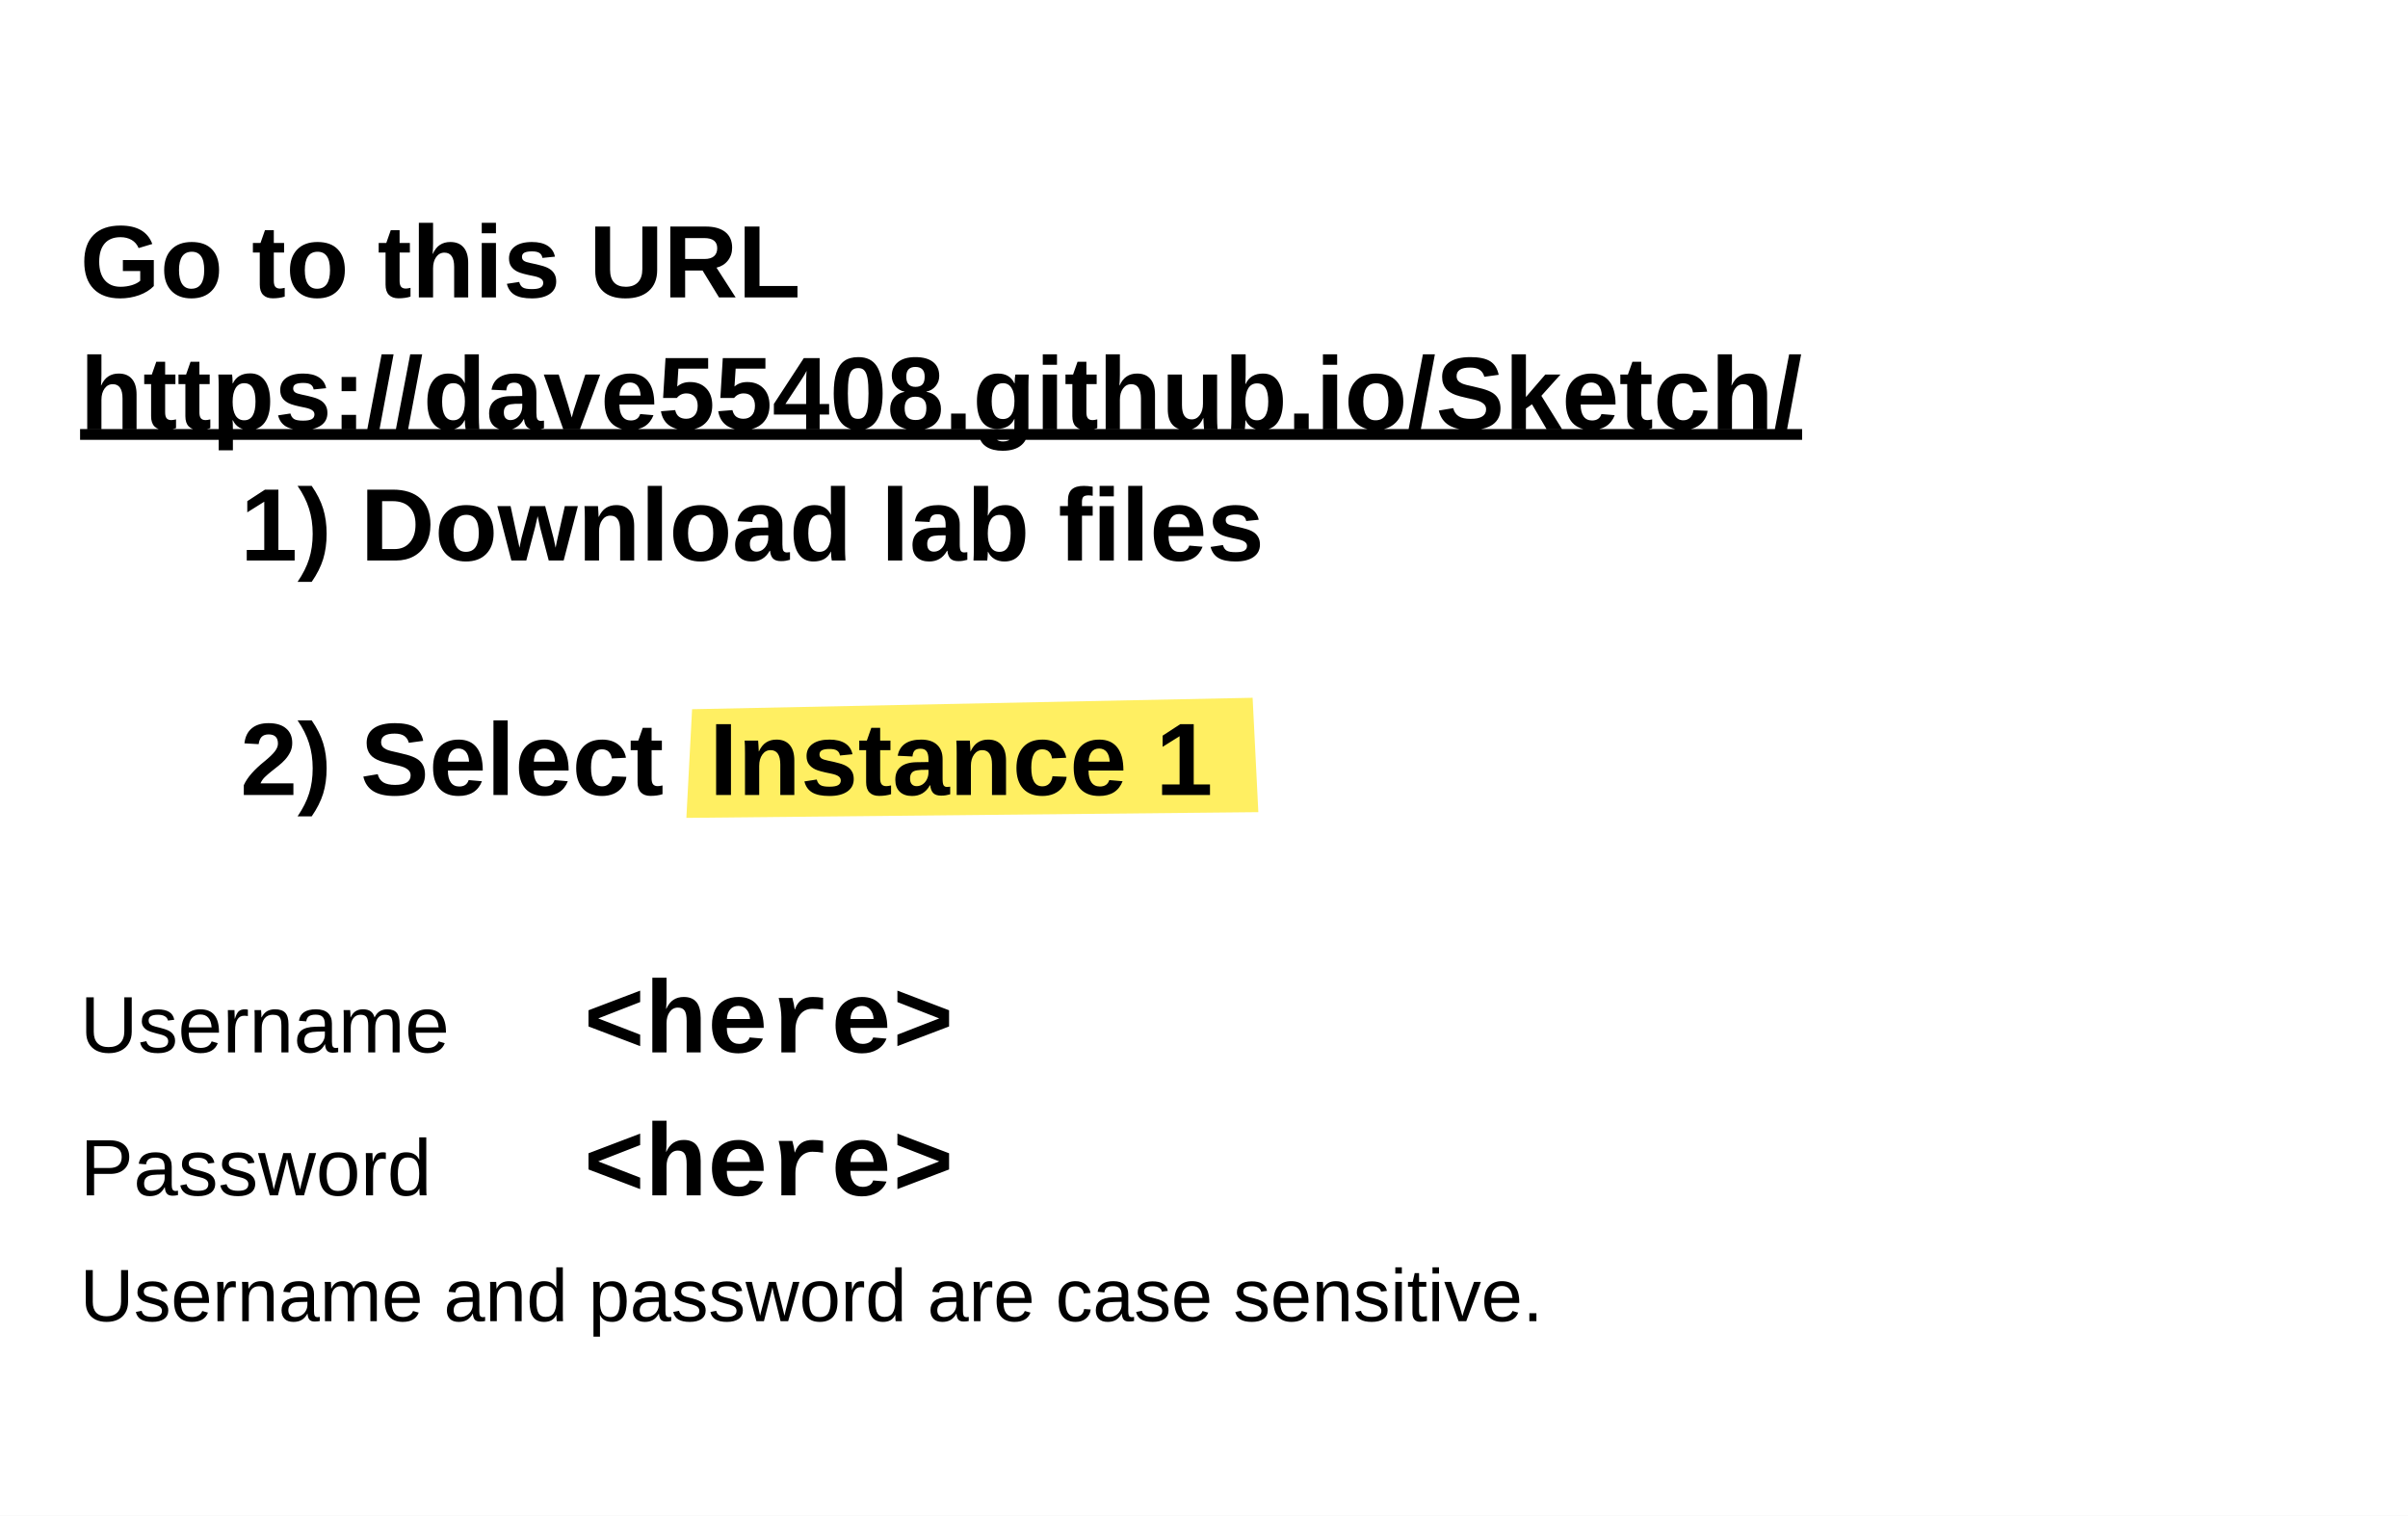
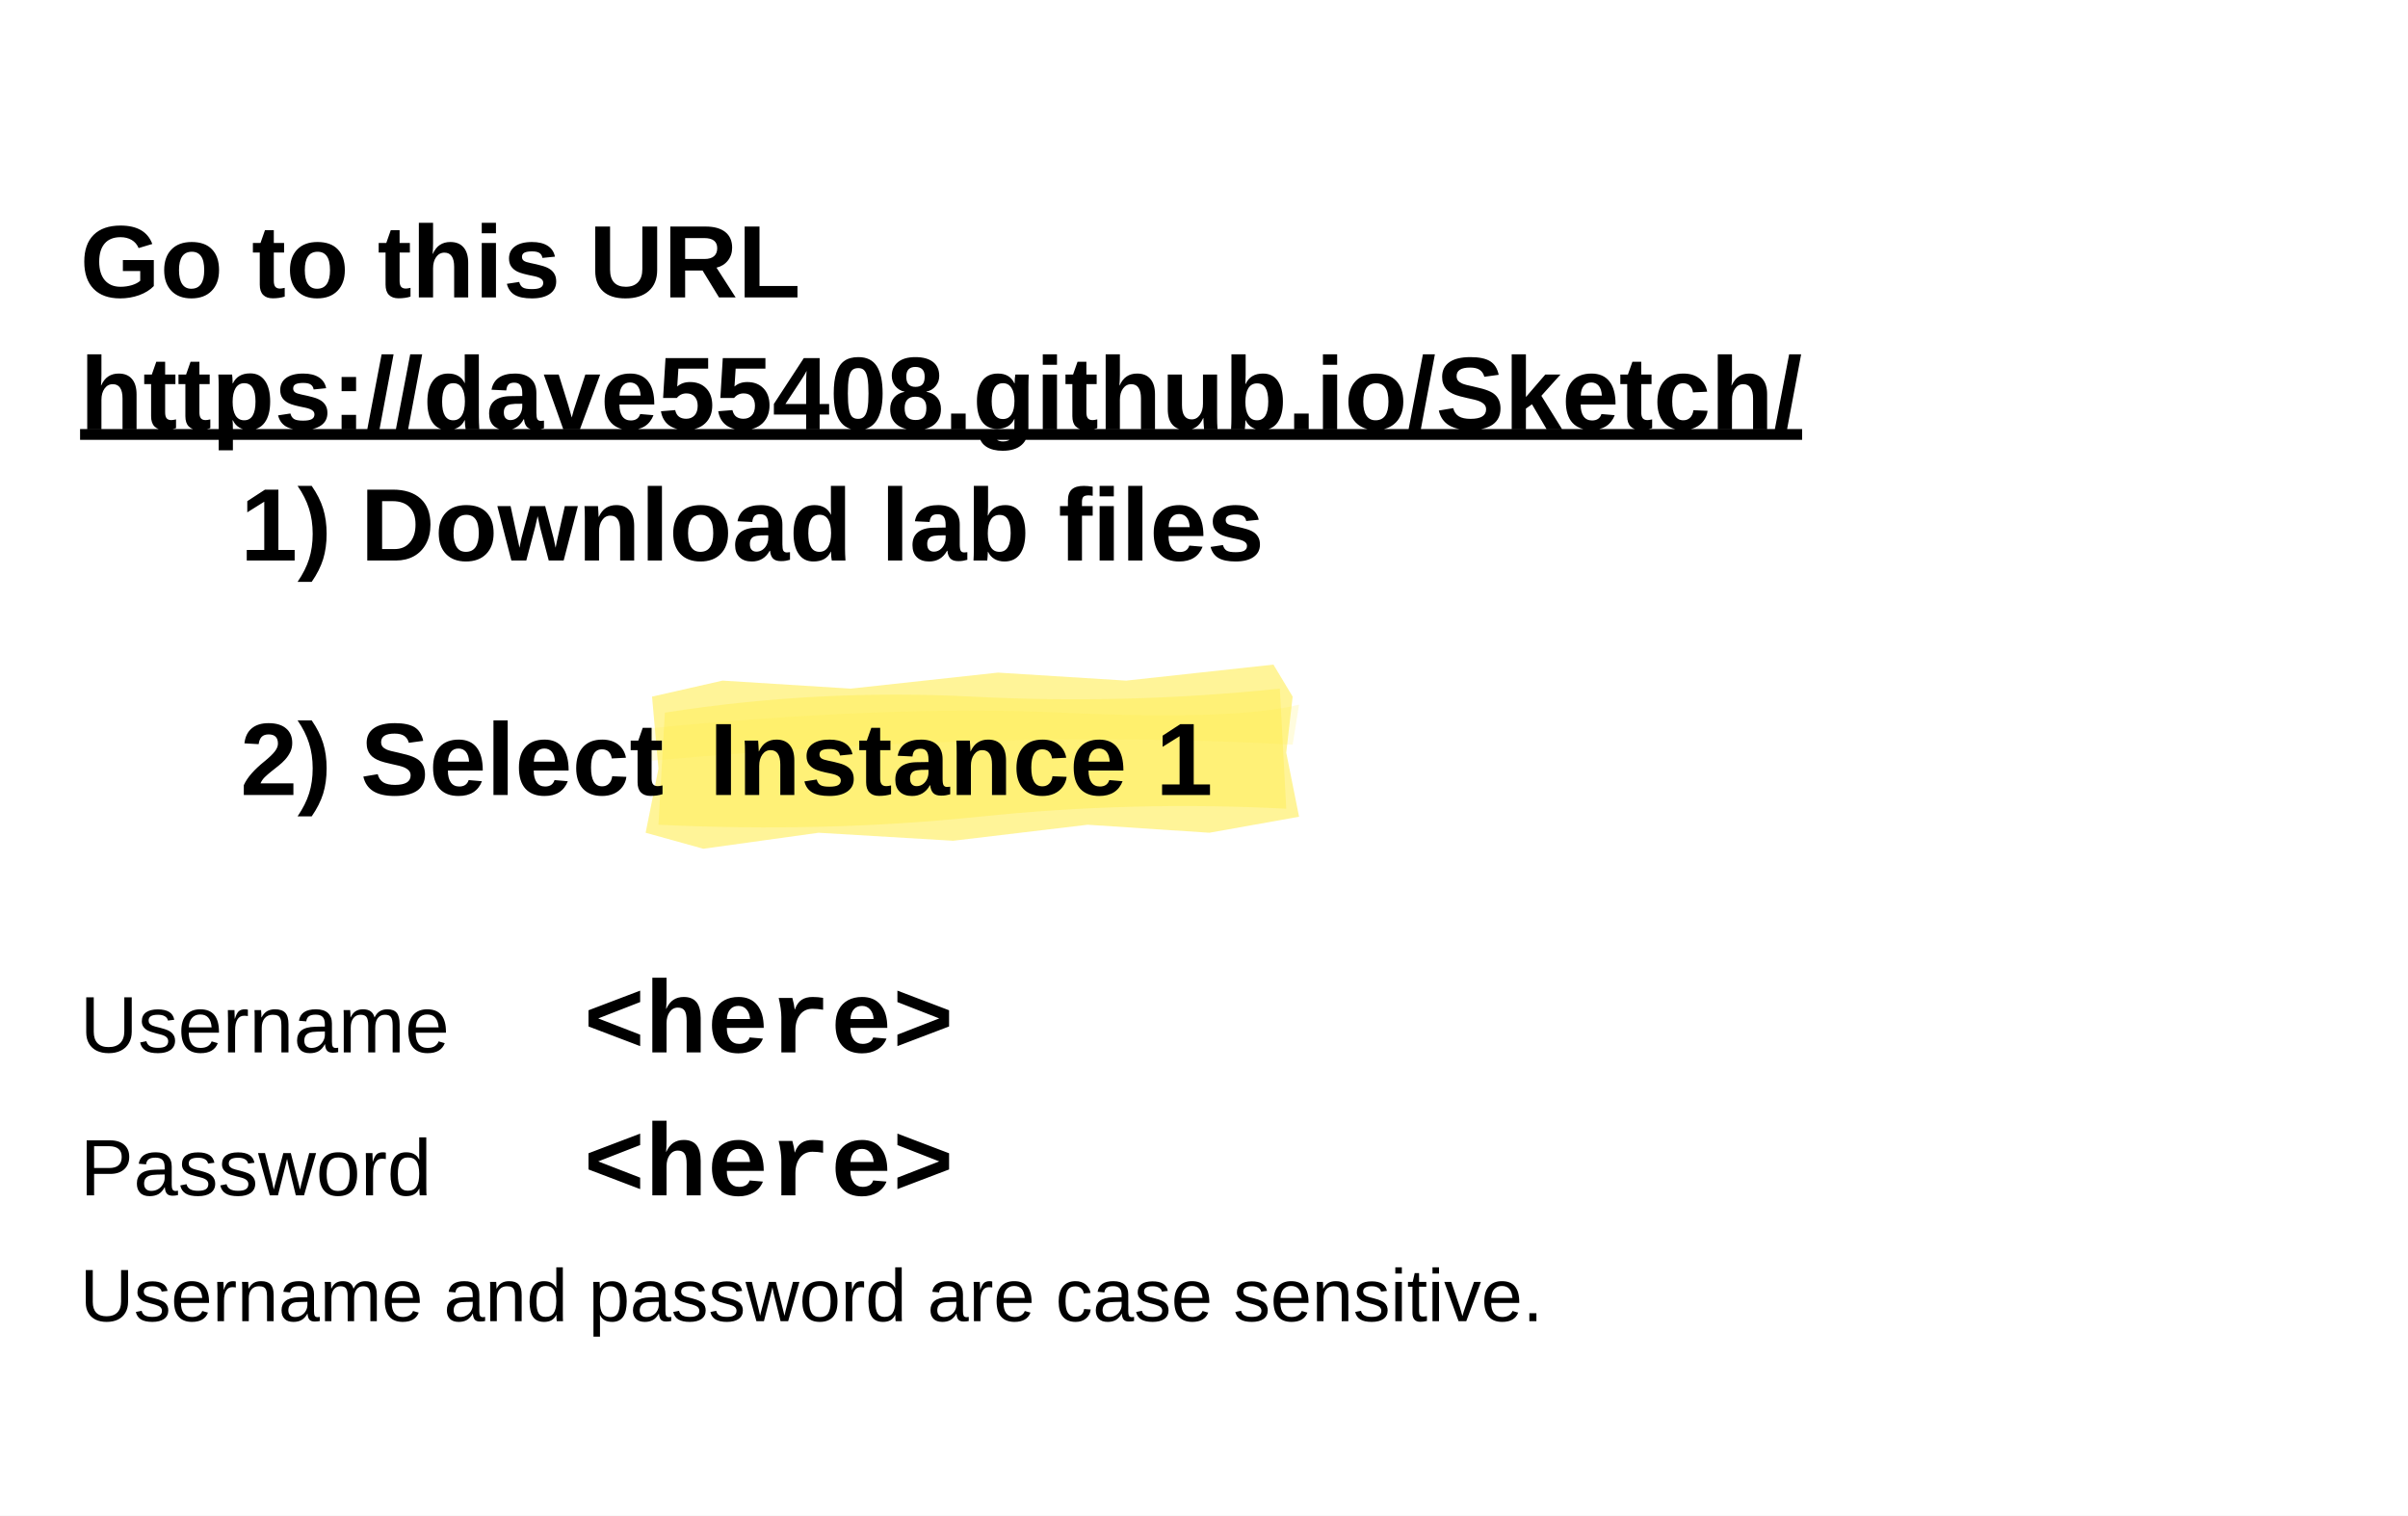
<svg xmlns="http://www.w3.org/2000/svg" width="421" height="265" viewBox="0 0 421 265" role="img" aria-labelledby="title description">
  <rect width="421" height="265" fill="white" />
-   <path d="M 121 124 L 219 122 L 220 142 L 120 143 Z" fill="#ffeb3b" fill-opacity=".8" />
+   <g fill="#ffeb3b" transform="translate(170 133) scale(1.12 1.4) translate(-170 -133)">
+     <path d="M 120 125 L 131 123 L 151 124 L 174 122 L 194 123 L 217 121 L 220 125 L 219 132 L 221 140 L 207 142 L 188 141 L 167 143 L 146 142 L 128 144 L 119 142 L 121 134 Z" fill-opacity=".52" />
+     <path d="M 122 127 Q 146 124 170 125 T 218 124 L 219 139 Q 195 138 171 140 T 121 141 Z" fill-opacity=".35" />
+     <path d="M 119 129 Q 157 126 184 127 T 221 126 L 220 131 Q 176 129 120 133 Z" fill-opacity=".17" />
+   </g>
  <g font-family="Arial, sans-serif" fill="black">
    <g font-size="18" font-weight="700">
      <text x="14" y="52">Go to this URL</text>
      <text x="14" y="75" fill="black" text-decoration="underline">https://dave55408.github.io/Sketch/</text>
      <text x="42" y="98">1)   Download lab files</text>
      <text x="42" y="139">2) Select <tspan x="124">Instance 1</tspan>
      </text>
    </g>
    <g font-size="14">
      <text x="14" y="184">Username</text>
      <text x="14" y="209">Password</text>
    </g>
    <g font-family="Courier New, monospace" font-size="18" font-weight="700">
      <text x="102" y="184">&lt;here&gt;</text>
      <text x="102" y="209">&lt;here&gt;</text>
    </g>
    <text x="14" y="231" font-size="13">Username and password are case sensitive.</text>
  </g>
</svg>
